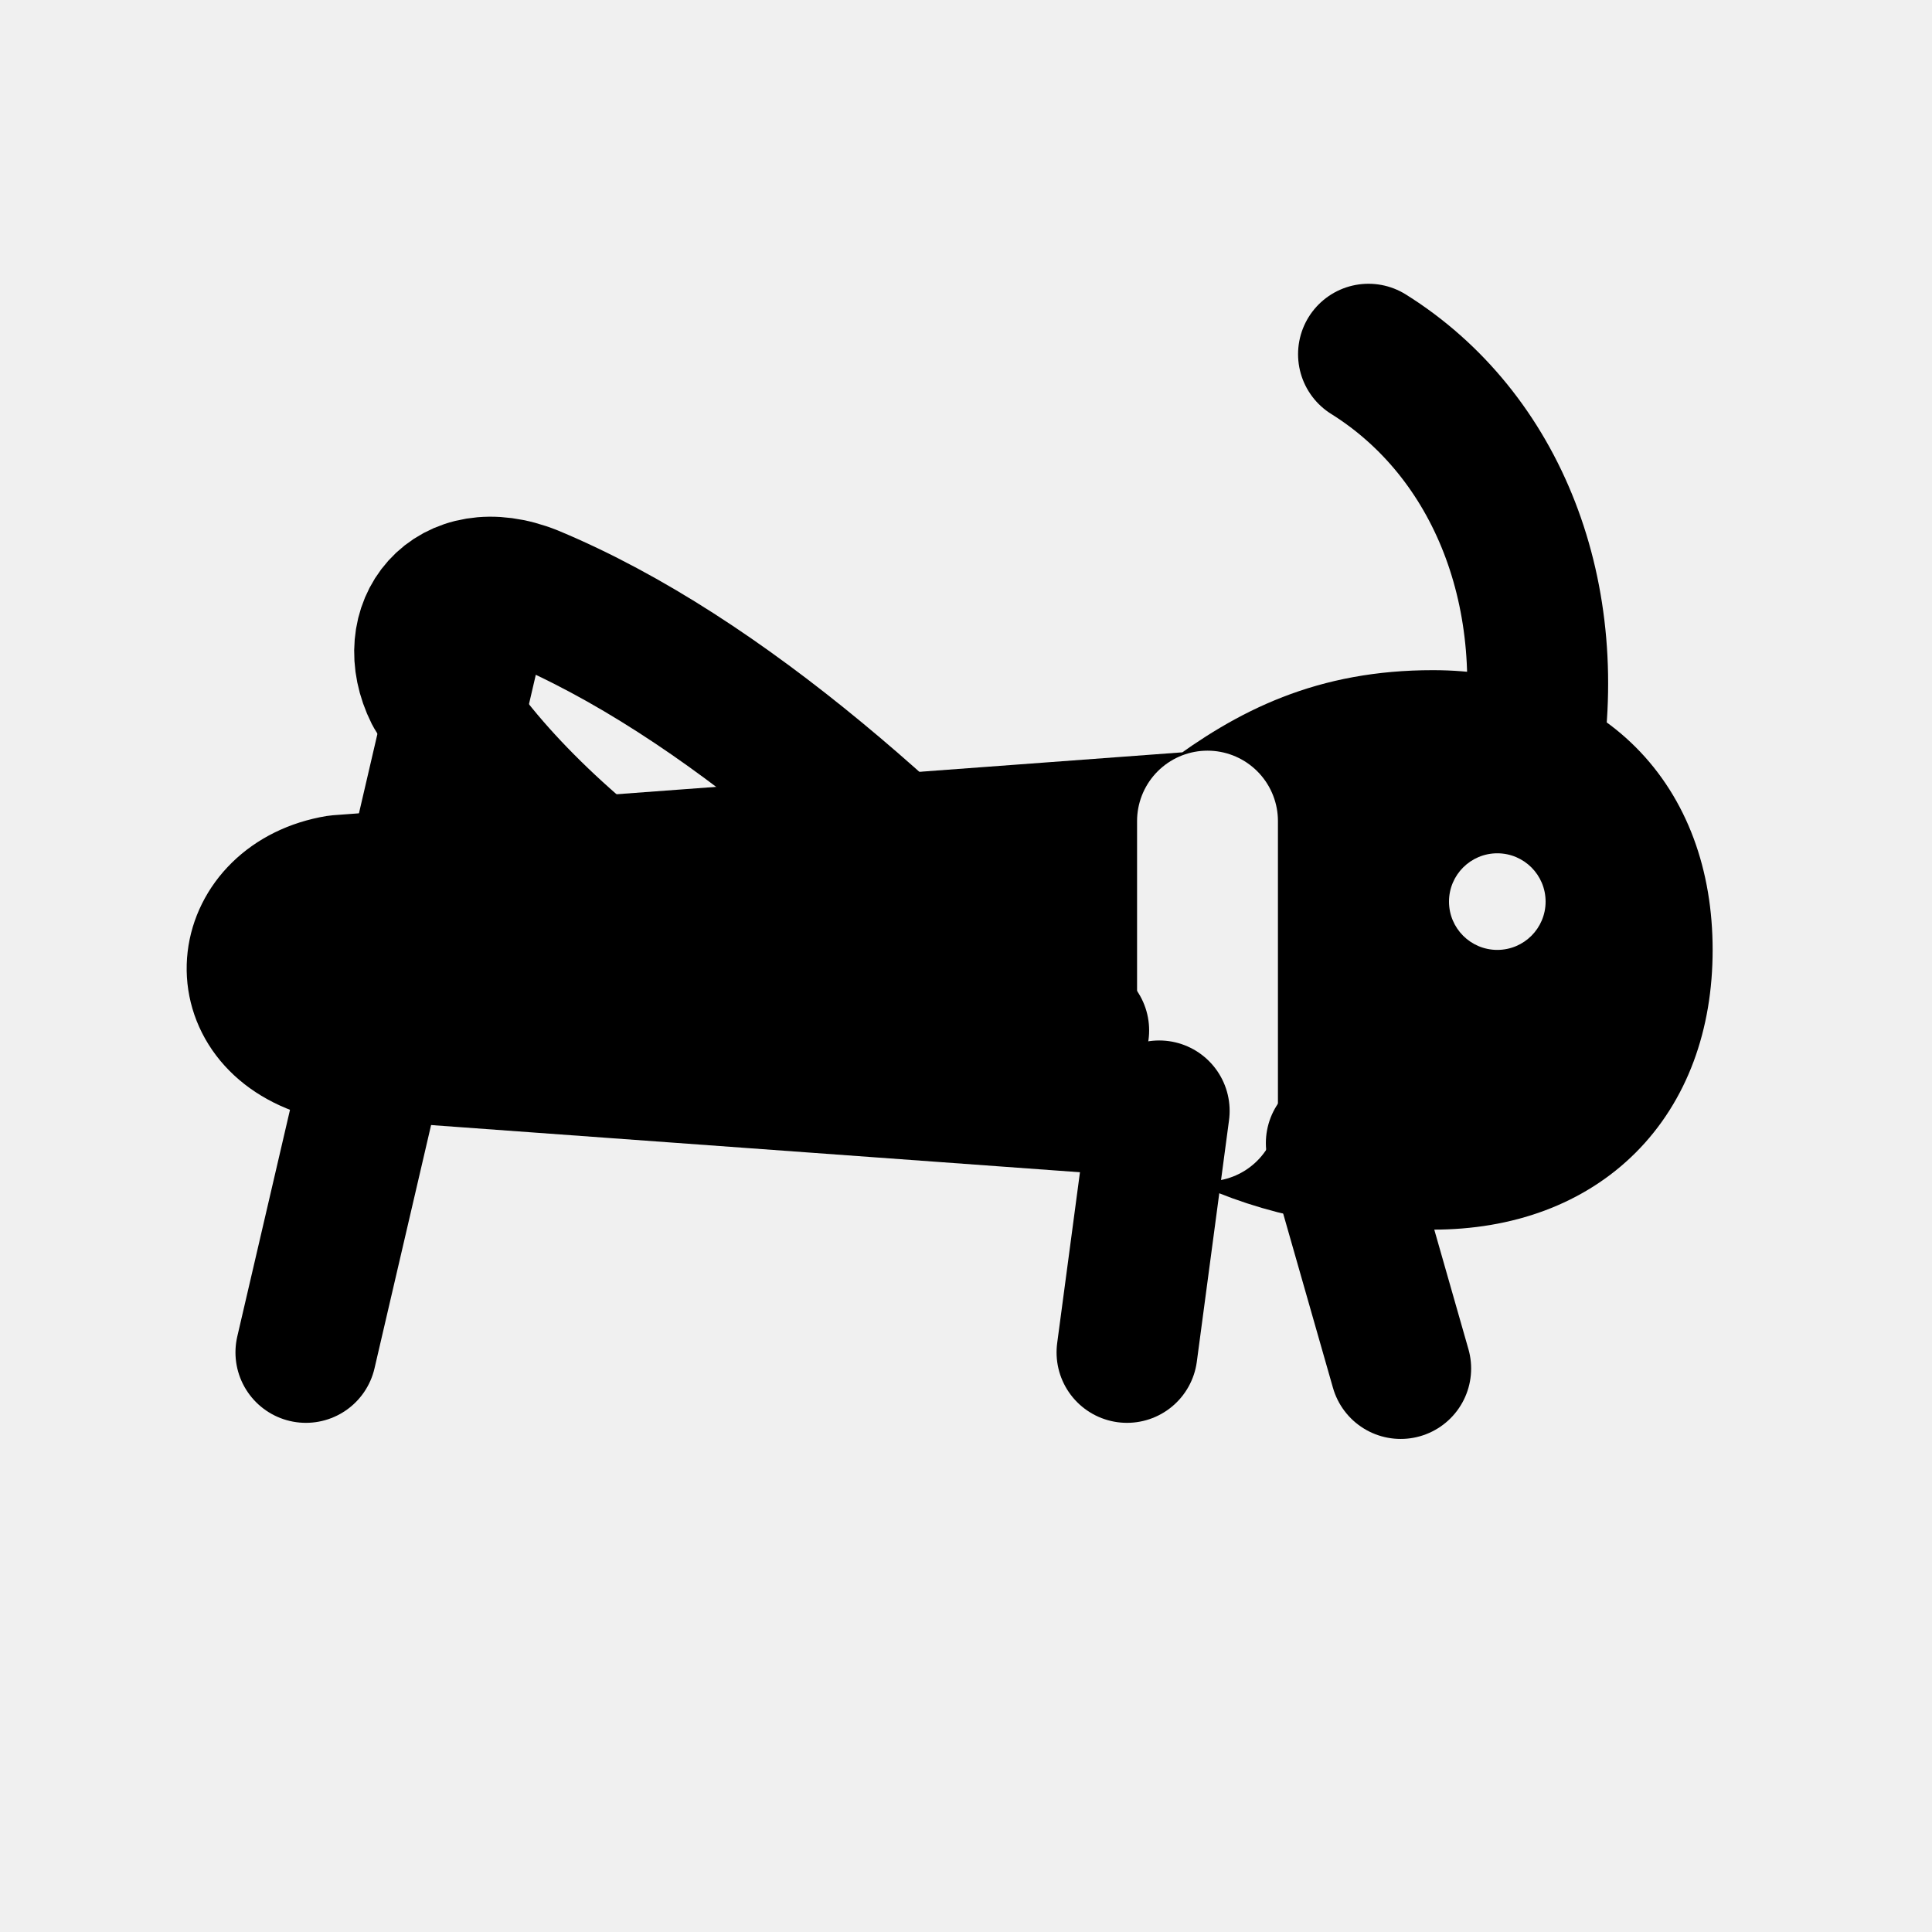
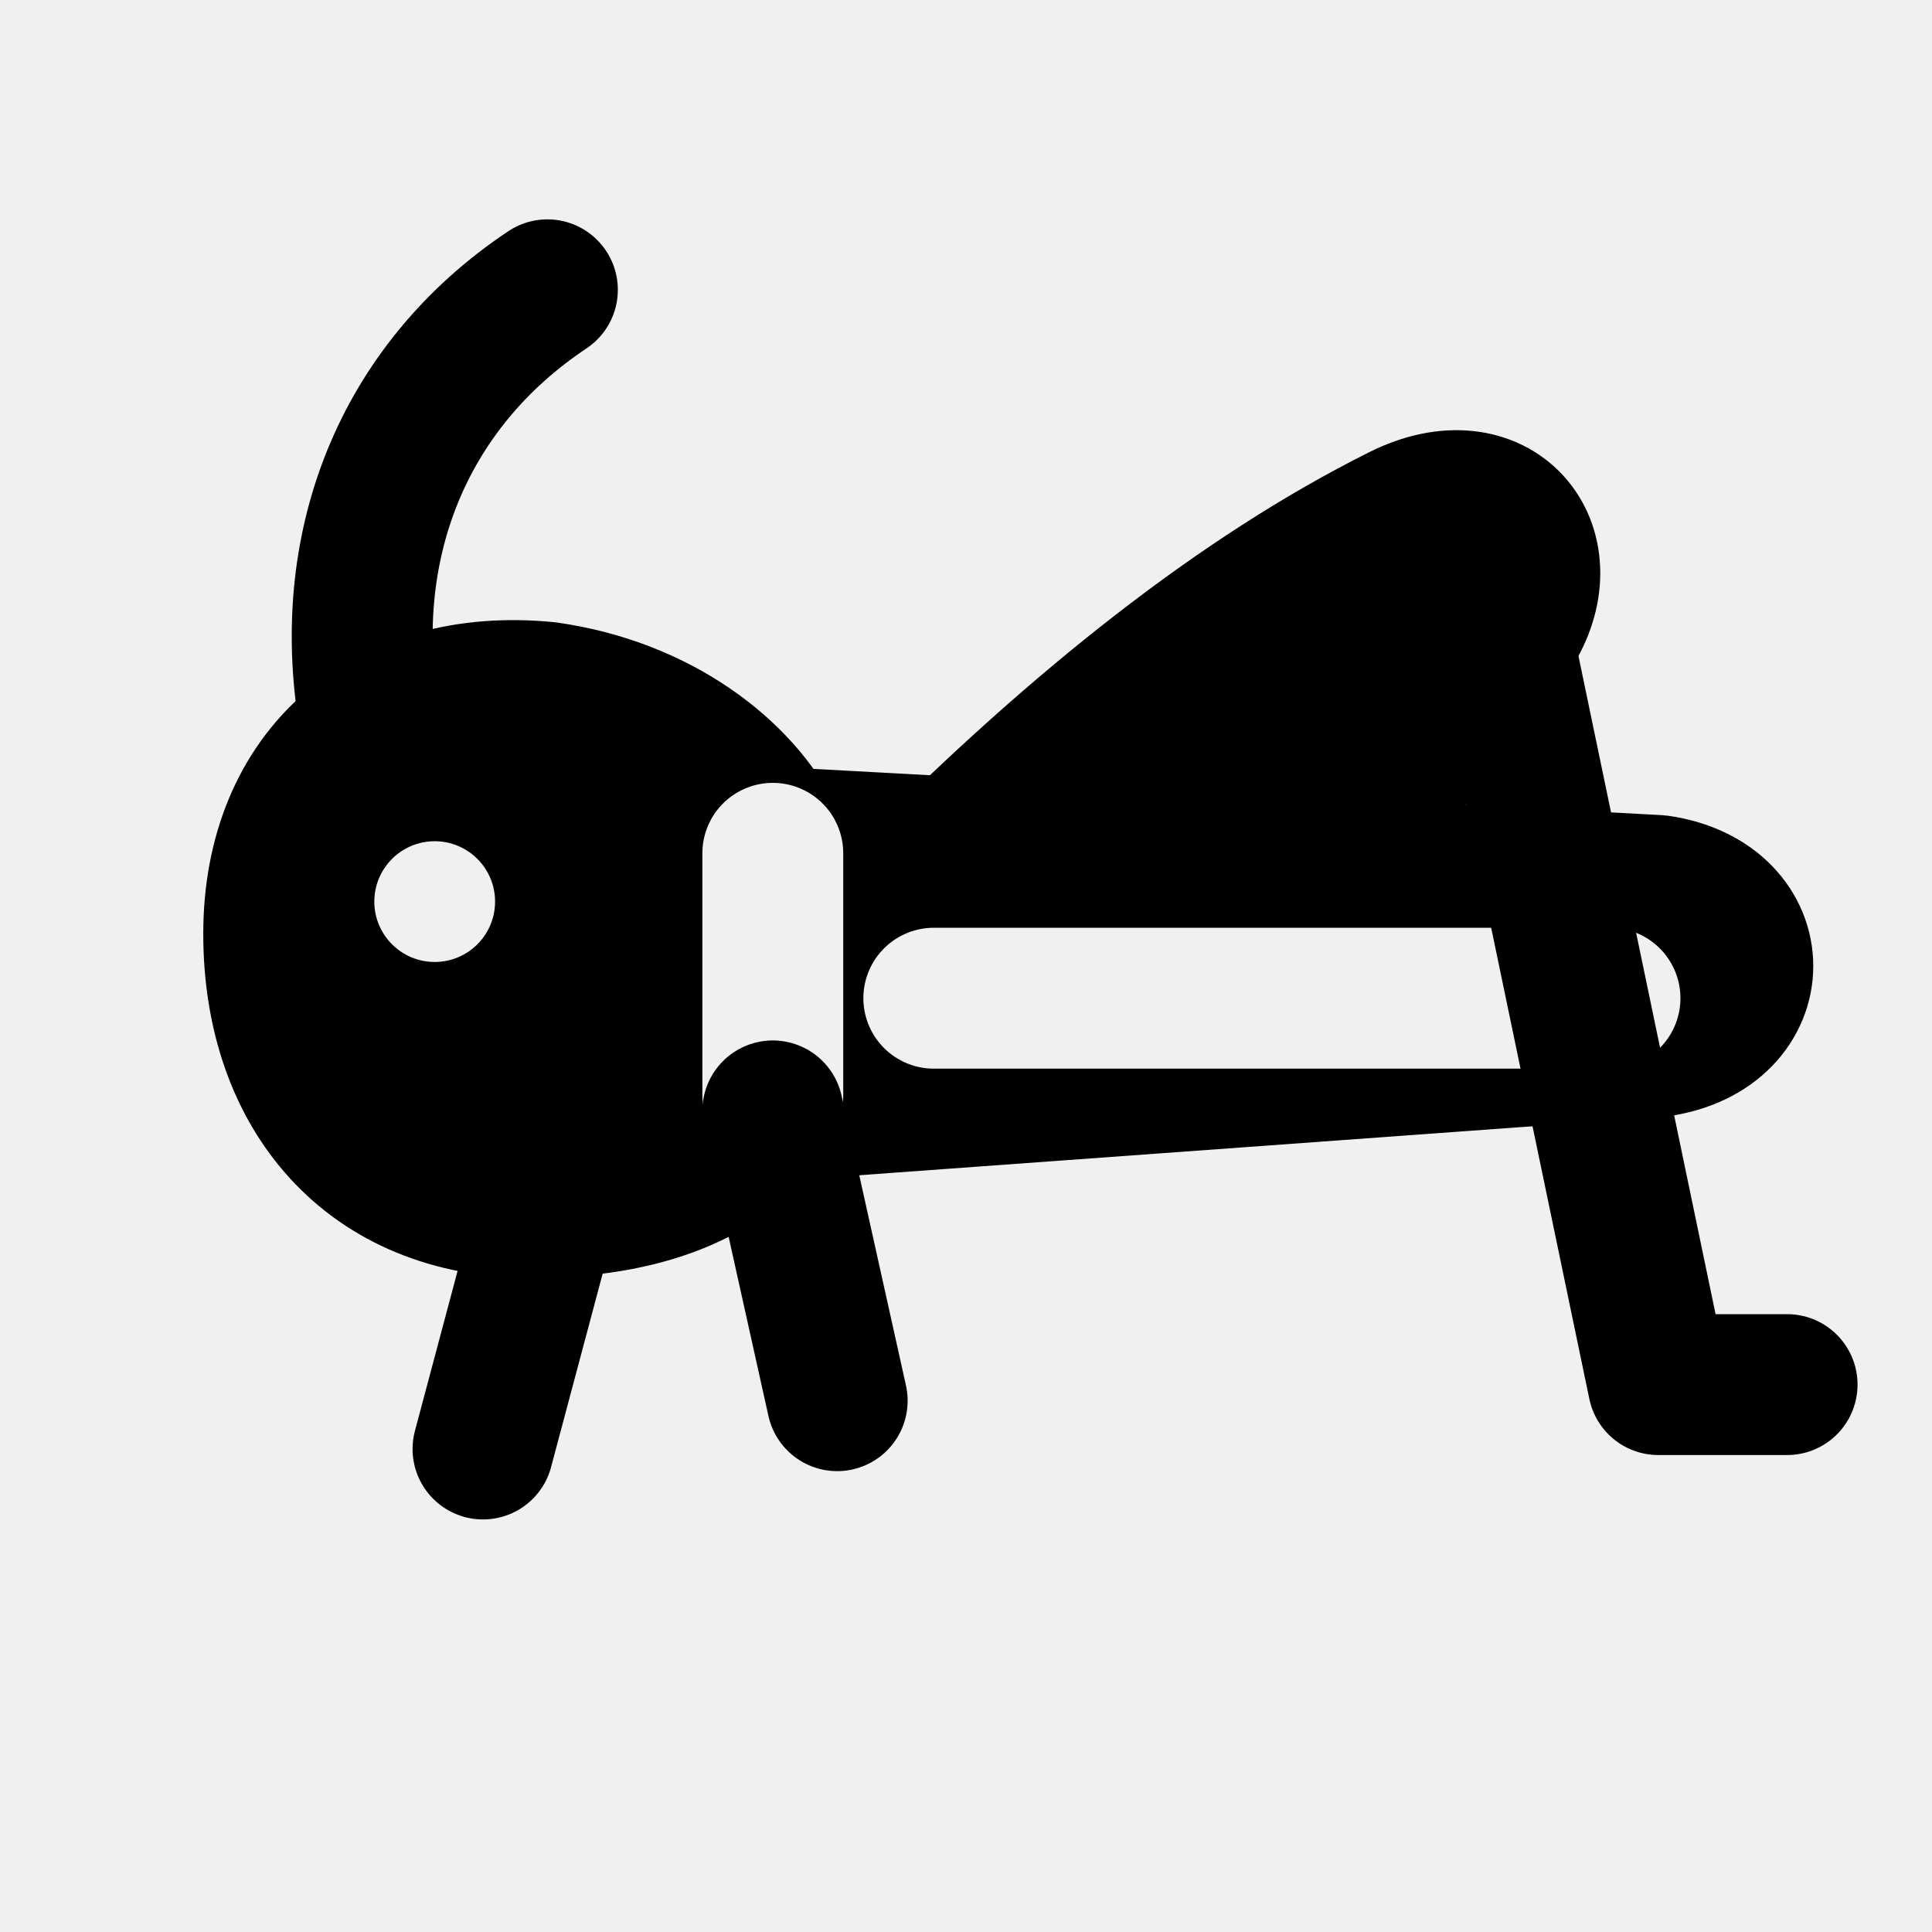
<svg xmlns="http://www.w3.org/2000/svg" width="24" height="24" viewBox="0 0 24 24" fill="none" stroke="currentColor" stroke-width="1.75" stroke-linecap="round" stroke-linejoin="round" class="afroicon afroicon-criquetpelerin afroicon-fill">
  <mask id="afm-criquetpelerin" maskUnits="userSpaceOnUse" x="0" y="0" width="24" height="24">
-     <path d="M20.4 11.8C20.4 10.2 19.4 9.2 17.8 9.2C16.6 9.2 15.8 9.6 15 10.2L4.2 11C3 11.2 2.8 12.6 4 13L15 13.8C15.8 14.2 16.6 14.4 17.8 14.4C19.4 14.4 20.4 13.4 20.4 11.8Z" fill="#fff" stroke="#fff" />
-     <circle cx="18.6" cy="11.2" r="0.6" fill="#000" stroke="none" />
-     <path d="M15 10.2V13.8" fill="none" stroke="#000" />
+     <path d="M3.4 11.6C3.4 9.6 4.8 8.4 6.8 8.6C8.2 8.8 9.2 9.6 9.6 10.4L20.6 11C22 11.2 22 12.8 20.6 13L9.6 13.8C9 14.6 8 15 6.6 15C4.6 15 3.4 13.6 3.4 11.6Z" fill="#fff" stroke="#fff" />
+     <path d="M11.4 11C13.4 9 15.4 7.4 17.4 6.4C18.6 5.8 19.4 6.8 18.8 7.8C17.8 9.4 16.4 10.6 15 11.4Z" fill="#fff" stroke="#fff" />
+     <path d="M9.6 10.6V13.6" fill="none" stroke="#000" />
+     <circle cx="5.4" cy="11.2" r="0.75" fill="#000" stroke="none" />
+     <path d="M11.6 12.4H20" fill="none" stroke="#000" />
  </mask>
  <rect width="24" height="24" fill="currentColor" stroke="none" mask="url(#afm-criquetpelerin)" />
-   <path d="M13.4 12.8C11.4 10.6 9 8.4 6.6 7.4C5.6 7 5 7.8 5.4 8.6C6.6 10.6 9.6 12.6 12.4 13.6" />
-   <path d="M5.8 8.2L3.8 16.8M16.6 14.2L17.4 17M14.4 13.8L14 16.8" />
-   <path d="M19 9.6C19.4 7.4 18.6 5.4 17 4.4" />
+   <path d="M18.6 7.6L20.6 17.2H22.2" />
+   <path d="M6.8 15L6 18M9.6 13.8L10.4 17.4" />
+   <path d="M4.6 9C4.2 6.8 5 4.8 6.8 3.6" />
</svg>
